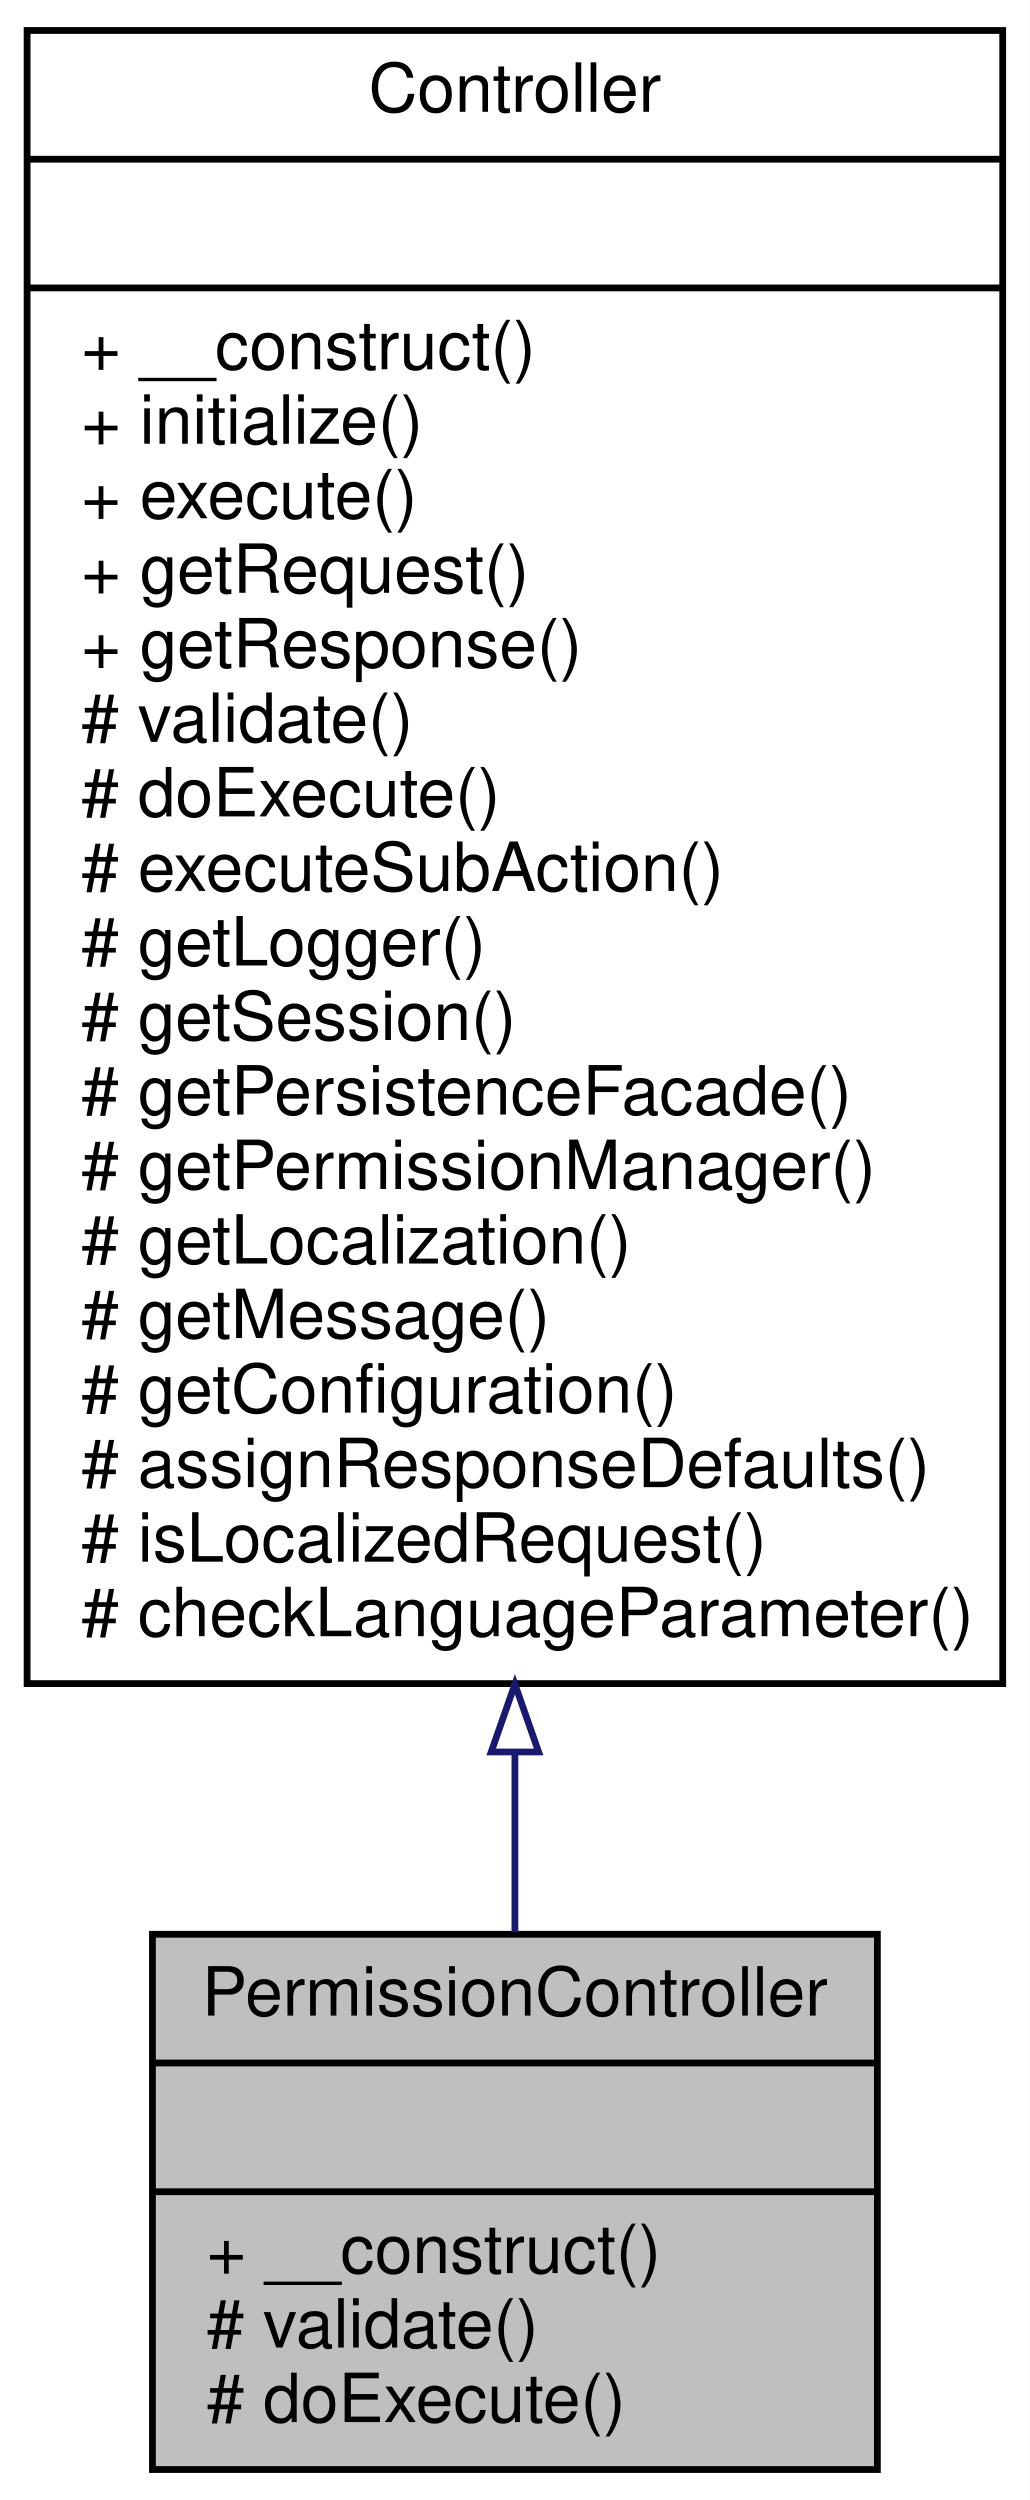
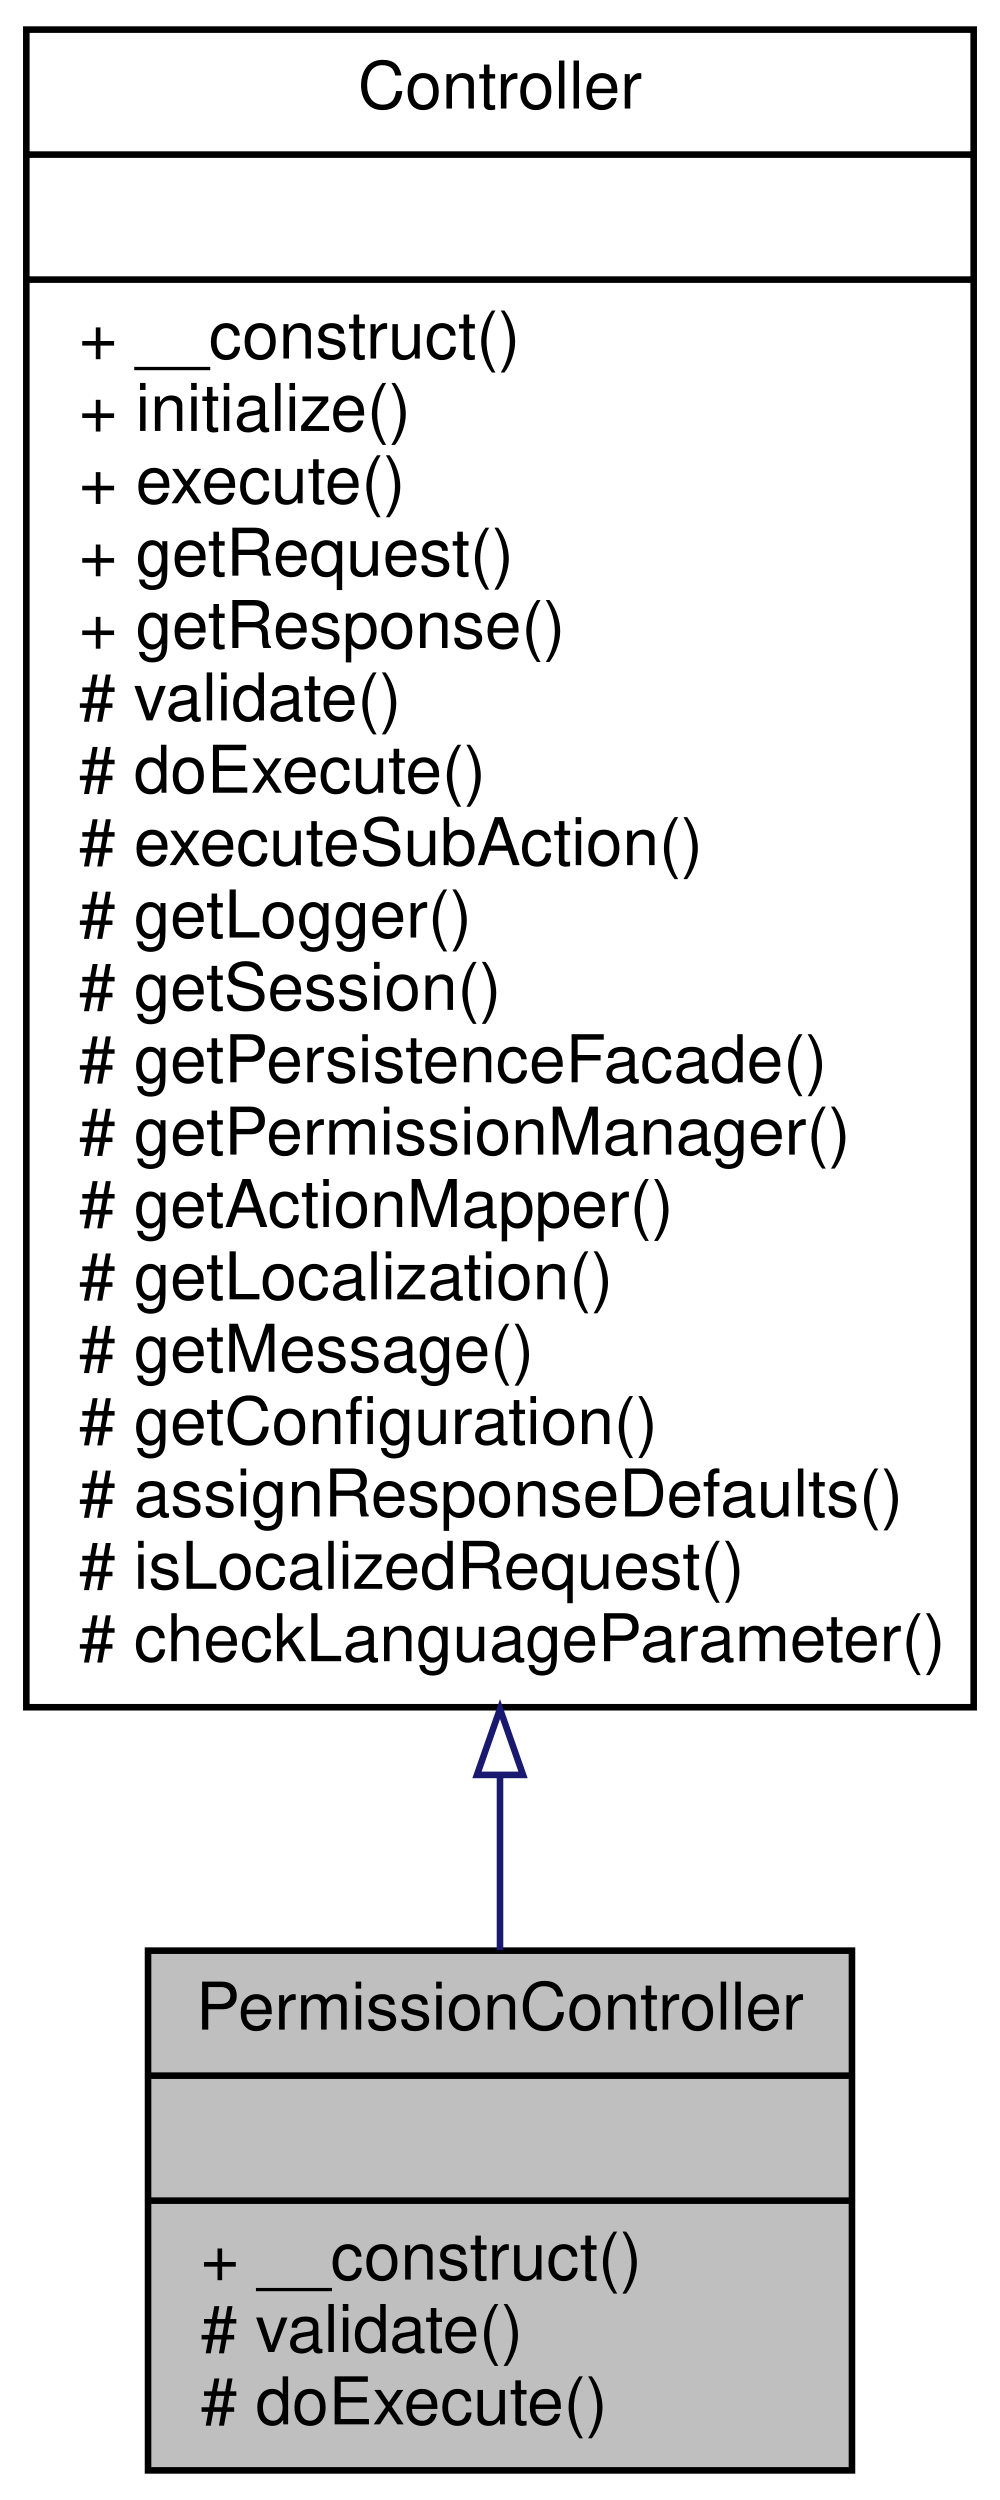
- <svg xmlns="http://www.w3.org/2000/svg" xmlns:xlink="http://www.w3.org/1999/xlink" width="152pt" height="369pt" viewBox="0.00 0.00 152.00 369.00">
-   <g id="graph0" class="graph" transform="scale(1 1) rotate(0) translate(4 365)">
-     <polygon fill="white" stroke="none" points="-4,4 -4,-365 148,-365 148,4 -4,4" />
+ <svg xmlns="http://www.w3.org/2000/svg" xmlns:xlink="http://www.w3.org/1999/xlink" width="152pt" height="380pt" viewBox="0.00 0.00 152.00 380.00">
+   <g id="graph0" class="graph" transform="scale(1 1) rotate(0) translate(4 376)">
+     <polygon fill="white" stroke="none" points="-4,4 -4,-376 148,-376 148,4 -4,4" />
    <g id="node1" class="node">
      <polygon fill="#bfbfbf" stroke="black" points="18.5,-0.5 18.5,-79.5 125.5,-79.5 125.5,-0.5 18.5,-0.5" />
      <text text-anchor="middle" x="72" y="-67.5" font-family="Helvetica,sans-Serif" font-size="10.00">PermissionController</text>
      <polyline fill="none" stroke="black" points="18.5,-60.5 125.5,-60.5 " />
      <text text-anchor="middle" x="72" y="-48.5" font-family="Helvetica,sans-Serif" font-size="10.00"> </text>
      <polyline fill="none" stroke="black" points="18.5,-41.5 125.5,-41.5 " />
      <text text-anchor="start" x="26.5" y="-29.5" font-family="Helvetica,sans-Serif" font-size="10.00">+ __construct()</text>
      <text text-anchor="start" x="26.5" y="-18.5" font-family="Helvetica,sans-Serif" font-size="10.00"># validate()</text>
      <text text-anchor="start" x="26.5" y="-7.5" font-family="Helvetica,sans-Serif" font-size="10.00"># doExecute()</text>
    </g>
    <g id="node2" class="node">
      <g id="a_node2">
        <a xlink:href="classwcmf_1_1lib_1_1presentation_1_1_controller.html" target="_top" xlink:title="Controller is the base class of all controllers. ">
-           <polygon fill="white" stroke="black" points="0,-116.5 0,-360.5 144,-360.5 144,-116.5 0,-116.5" />
-           <text text-anchor="middle" x="72" y="-348.5" font-family="Helvetica,sans-Serif" font-size="10.00">Controller</text>
-           <polyline fill="none" stroke="black" points="0,-341.5 144,-341.5 " />
-           <text text-anchor="middle" x="72" y="-329.5" font-family="Helvetica,sans-Serif" font-size="10.00"> </text>
-           <polyline fill="none" stroke="black" points="0,-322.5 144,-322.5 " />
-           <text text-anchor="start" x="8" y="-310.5" font-family="Helvetica,sans-Serif" font-size="10.00">+ __construct()</text>
-           <text text-anchor="start" x="8" y="-299.5" font-family="Helvetica,sans-Serif" font-size="10.00">+ initialize()</text>
-           <text text-anchor="start" x="8" y="-288.5" font-family="Helvetica,sans-Serif" font-size="10.00">+ execute()</text>
-           <text text-anchor="start" x="8" y="-277.5" font-family="Helvetica,sans-Serif" font-size="10.00">+ getRequest()</text>
-           <text text-anchor="start" x="8" y="-266.5" font-family="Helvetica,sans-Serif" font-size="10.00">+ getResponse()</text>
-           <text text-anchor="start" x="8" y="-255.5" font-family="Helvetica,sans-Serif" font-size="10.00"># validate()</text>
-           <text text-anchor="start" x="8" y="-244.5" font-family="Helvetica,sans-Serif" font-size="10.00"># doExecute()</text>
-           <text text-anchor="start" x="8" y="-233.5" font-family="Helvetica,sans-Serif" font-size="10.00"># executeSubAction()</text>
-           <text text-anchor="start" x="8" y="-222.5" font-family="Helvetica,sans-Serif" font-size="10.00"># getLogger()</text>
-           <text text-anchor="start" x="8" y="-211.5" font-family="Helvetica,sans-Serif" font-size="10.00"># getSession()</text>
-           <text text-anchor="start" x="8" y="-200.5" font-family="Helvetica,sans-Serif" font-size="10.00"># getPersistenceFacade()</text>
-           <text text-anchor="start" x="8" y="-189.5" font-family="Helvetica,sans-Serif" font-size="10.00"># getPermissionManager()</text>
+           <polygon fill="white" stroke="black" points="0,-116.5 0,-371.5 144,-371.5 144,-116.5 0,-116.5" />
+           <text text-anchor="middle" x="72" y="-359.5" font-family="Helvetica,sans-Serif" font-size="10.00">Controller</text>
+           <polyline fill="none" stroke="black" points="0,-352.5 144,-352.5 " />
+           <text text-anchor="middle" x="72" y="-340.5" font-family="Helvetica,sans-Serif" font-size="10.00"> </text>
+           <polyline fill="none" stroke="black" points="0,-333.5 144,-333.5 " />
+           <text text-anchor="start" x="8" y="-321.5" font-family="Helvetica,sans-Serif" font-size="10.00">+ __construct()</text>
+           <text text-anchor="start" x="8" y="-310.5" font-family="Helvetica,sans-Serif" font-size="10.00">+ initialize()</text>
+           <text text-anchor="start" x="8" y="-299.5" font-family="Helvetica,sans-Serif" font-size="10.00">+ execute()</text>
+           <text text-anchor="start" x="8" y="-288.5" font-family="Helvetica,sans-Serif" font-size="10.00">+ getRequest()</text>
+           <text text-anchor="start" x="8" y="-277.5" font-family="Helvetica,sans-Serif" font-size="10.00">+ getResponse()</text>
+           <text text-anchor="start" x="8" y="-266.5" font-family="Helvetica,sans-Serif" font-size="10.00"># validate()</text>
+           <text text-anchor="start" x="8" y="-255.5" font-family="Helvetica,sans-Serif" font-size="10.00"># doExecute()</text>
+           <text text-anchor="start" x="8" y="-244.5" font-family="Helvetica,sans-Serif" font-size="10.00"># executeSubAction()</text>
+           <text text-anchor="start" x="8" y="-233.5" font-family="Helvetica,sans-Serif" font-size="10.00"># getLogger()</text>
+           <text text-anchor="start" x="8" y="-222.5" font-family="Helvetica,sans-Serif" font-size="10.00"># getSession()</text>
+           <text text-anchor="start" x="8" y="-211.5" font-family="Helvetica,sans-Serif" font-size="10.00"># getPersistenceFacade()</text>
+           <text text-anchor="start" x="8" y="-200.5" font-family="Helvetica,sans-Serif" font-size="10.00"># getPermissionManager()</text>
+           <text text-anchor="start" x="8" y="-189.5" font-family="Helvetica,sans-Serif" font-size="10.00"># getActionMapper()</text>
          <text text-anchor="start" x="8" y="-178.5" font-family="Helvetica,sans-Serif" font-size="10.00"># getLocalization()</text>
          <text text-anchor="start" x="8" y="-167.5" font-family="Helvetica,sans-Serif" font-size="10.00"># getMessage()</text>
          <text text-anchor="start" x="8" y="-156.5" font-family="Helvetica,sans-Serif" font-size="10.00"># getConfiguration()</text>
          <text text-anchor="start" x="8" y="-145.5" font-family="Helvetica,sans-Serif" font-size="10.00"># assignResponseDefaults()</text>
          <text text-anchor="start" x="8" y="-134.5" font-family="Helvetica,sans-Serif" font-size="10.00"># isLocalizedRequest()</text>
          <text text-anchor="start" x="8" y="-123.5" font-family="Helvetica,sans-Serif" font-size="10.00"># checkLanguageParameter()</text>
        </a>
      </g>
    </g>
    <g id="edge1" class="edge">
-       <path fill="none" stroke="midnightblue" d="M72,-106.402C72,-96.941 72,-87.939 72,-79.807" />
-       <polygon fill="none" stroke="midnightblue" points="68.5,-106.41 72,-116.41 75.5,-106.41 68.5,-106.41" />
+       <path fill="none" stroke="midnightblue" d="M72,-106.182C72,-96.703 72,-87.709 72,-79.597" />
+       <polygon fill="none" stroke="midnightblue" points="68.5,-106.217 72,-116.217 75.5,-106.217 68.5,-106.217" />
    </g>
  </g>
</svg>
